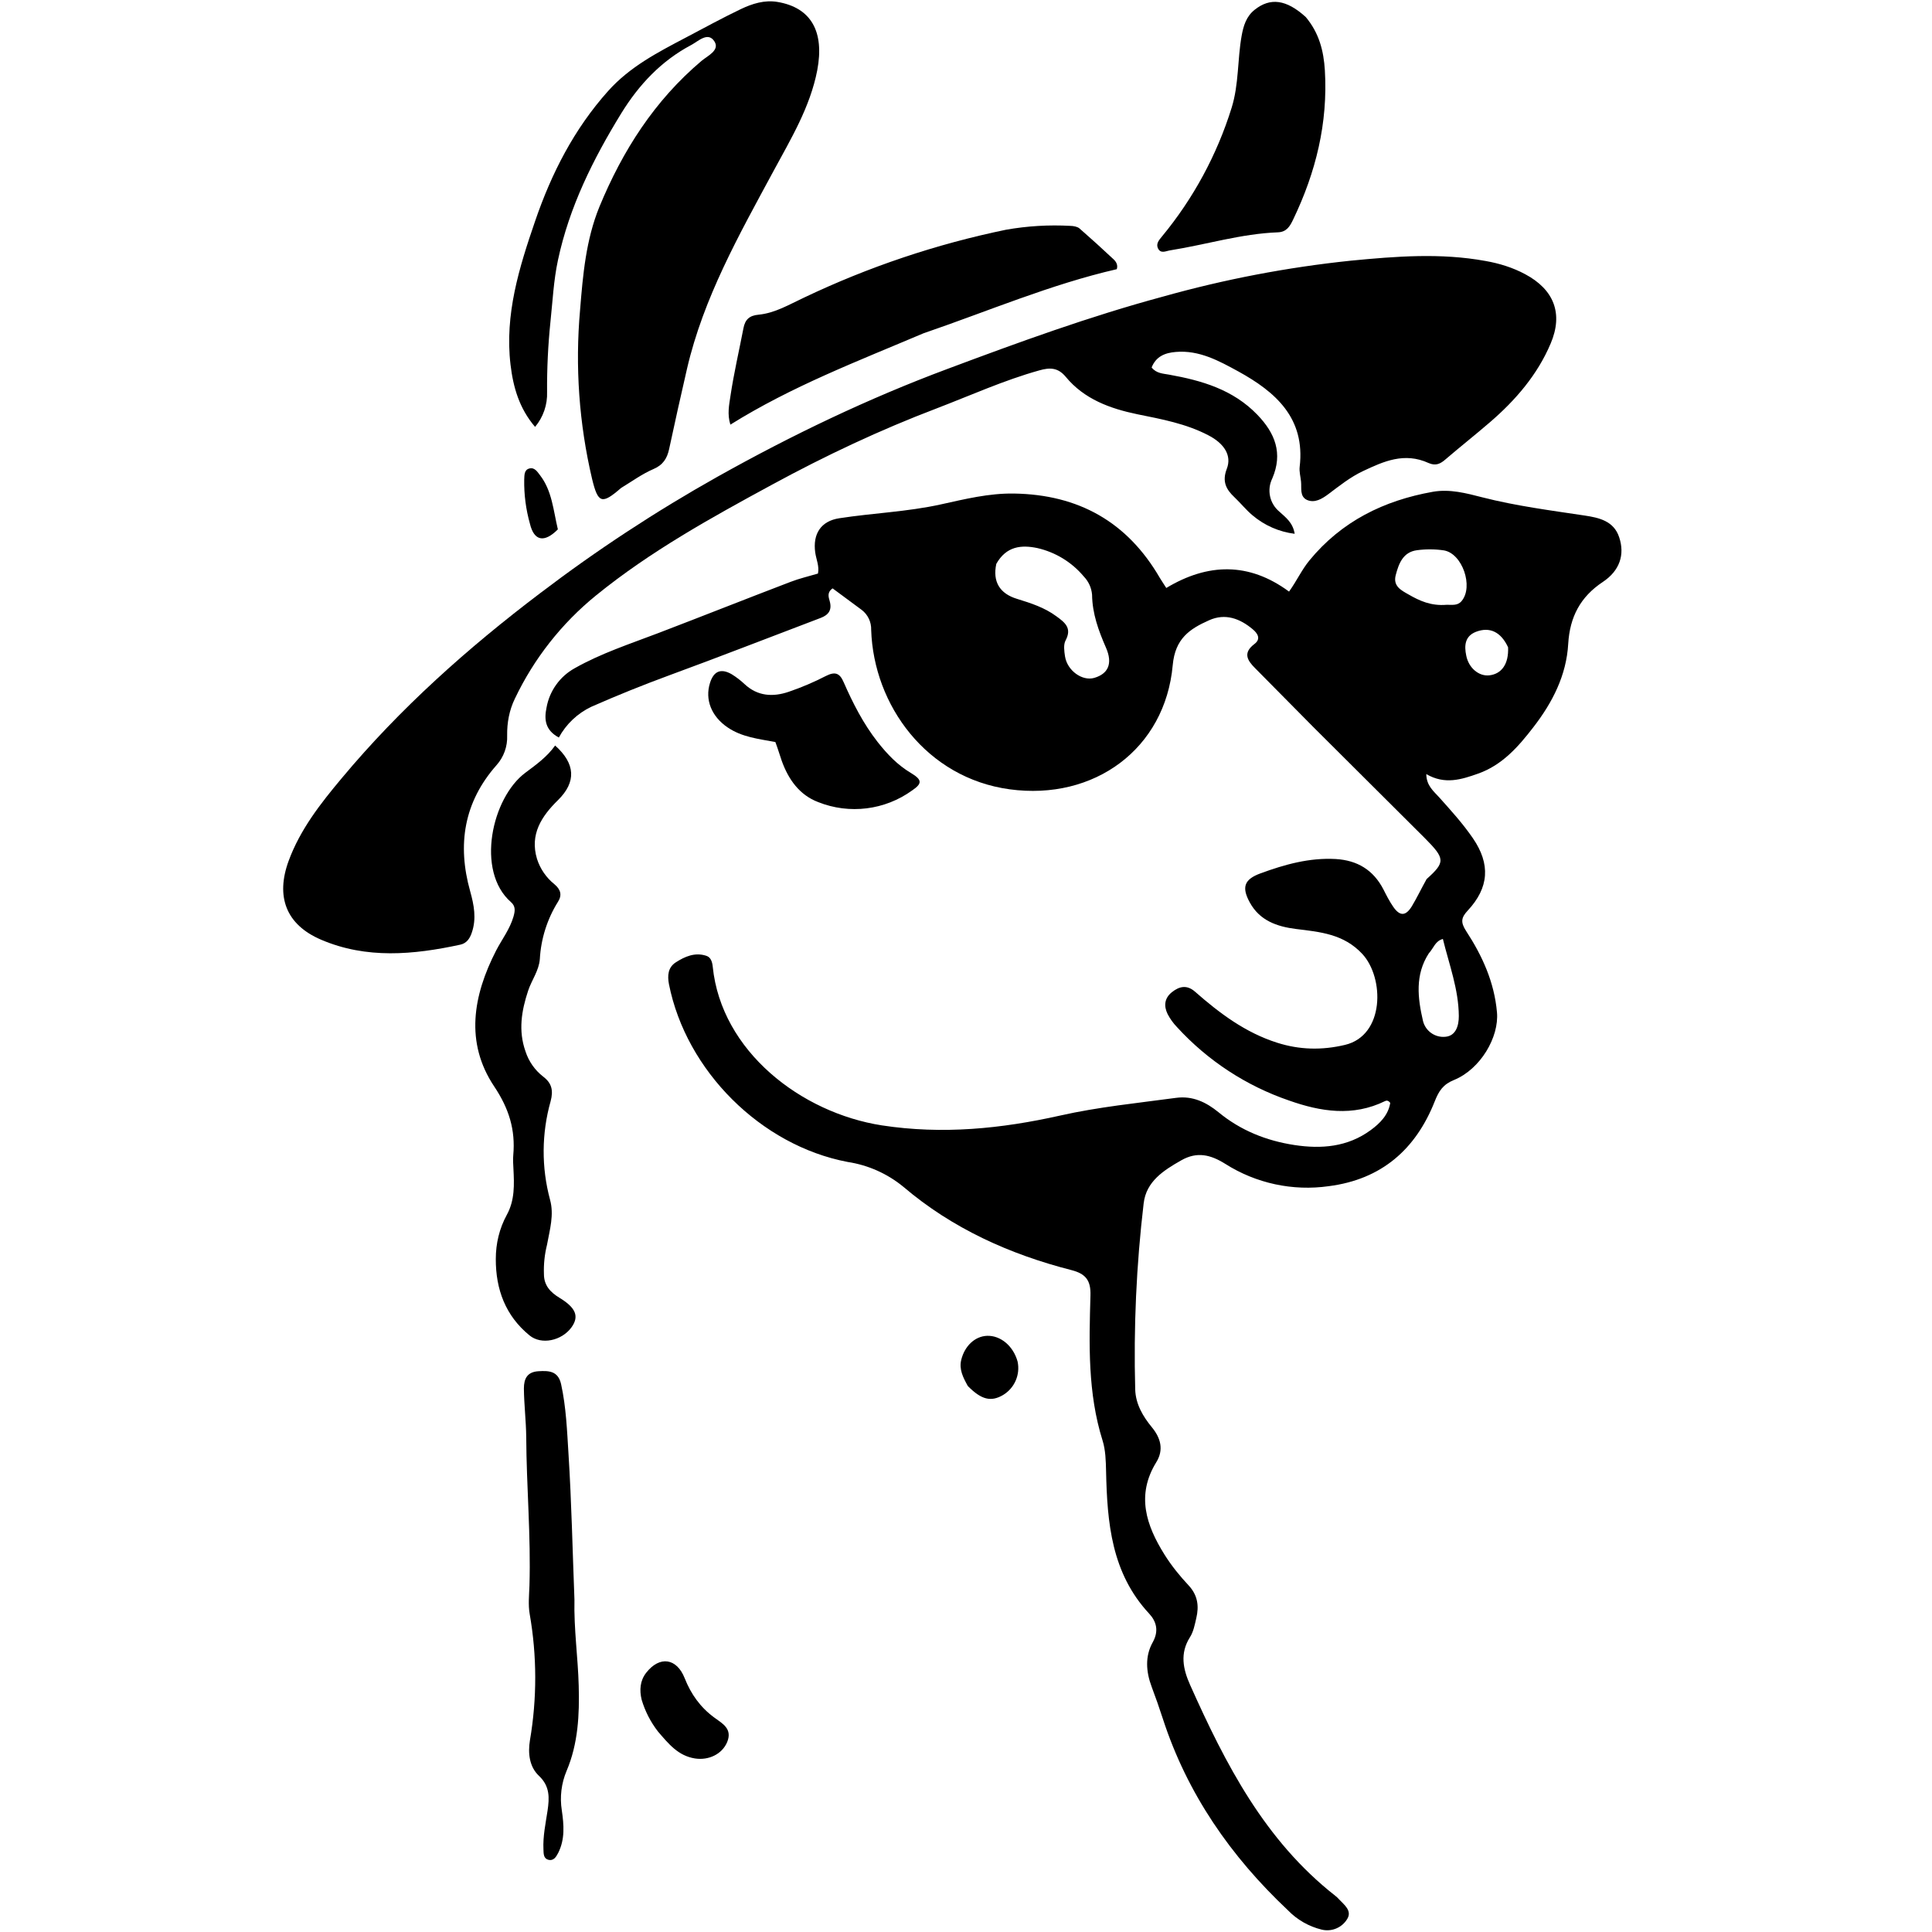
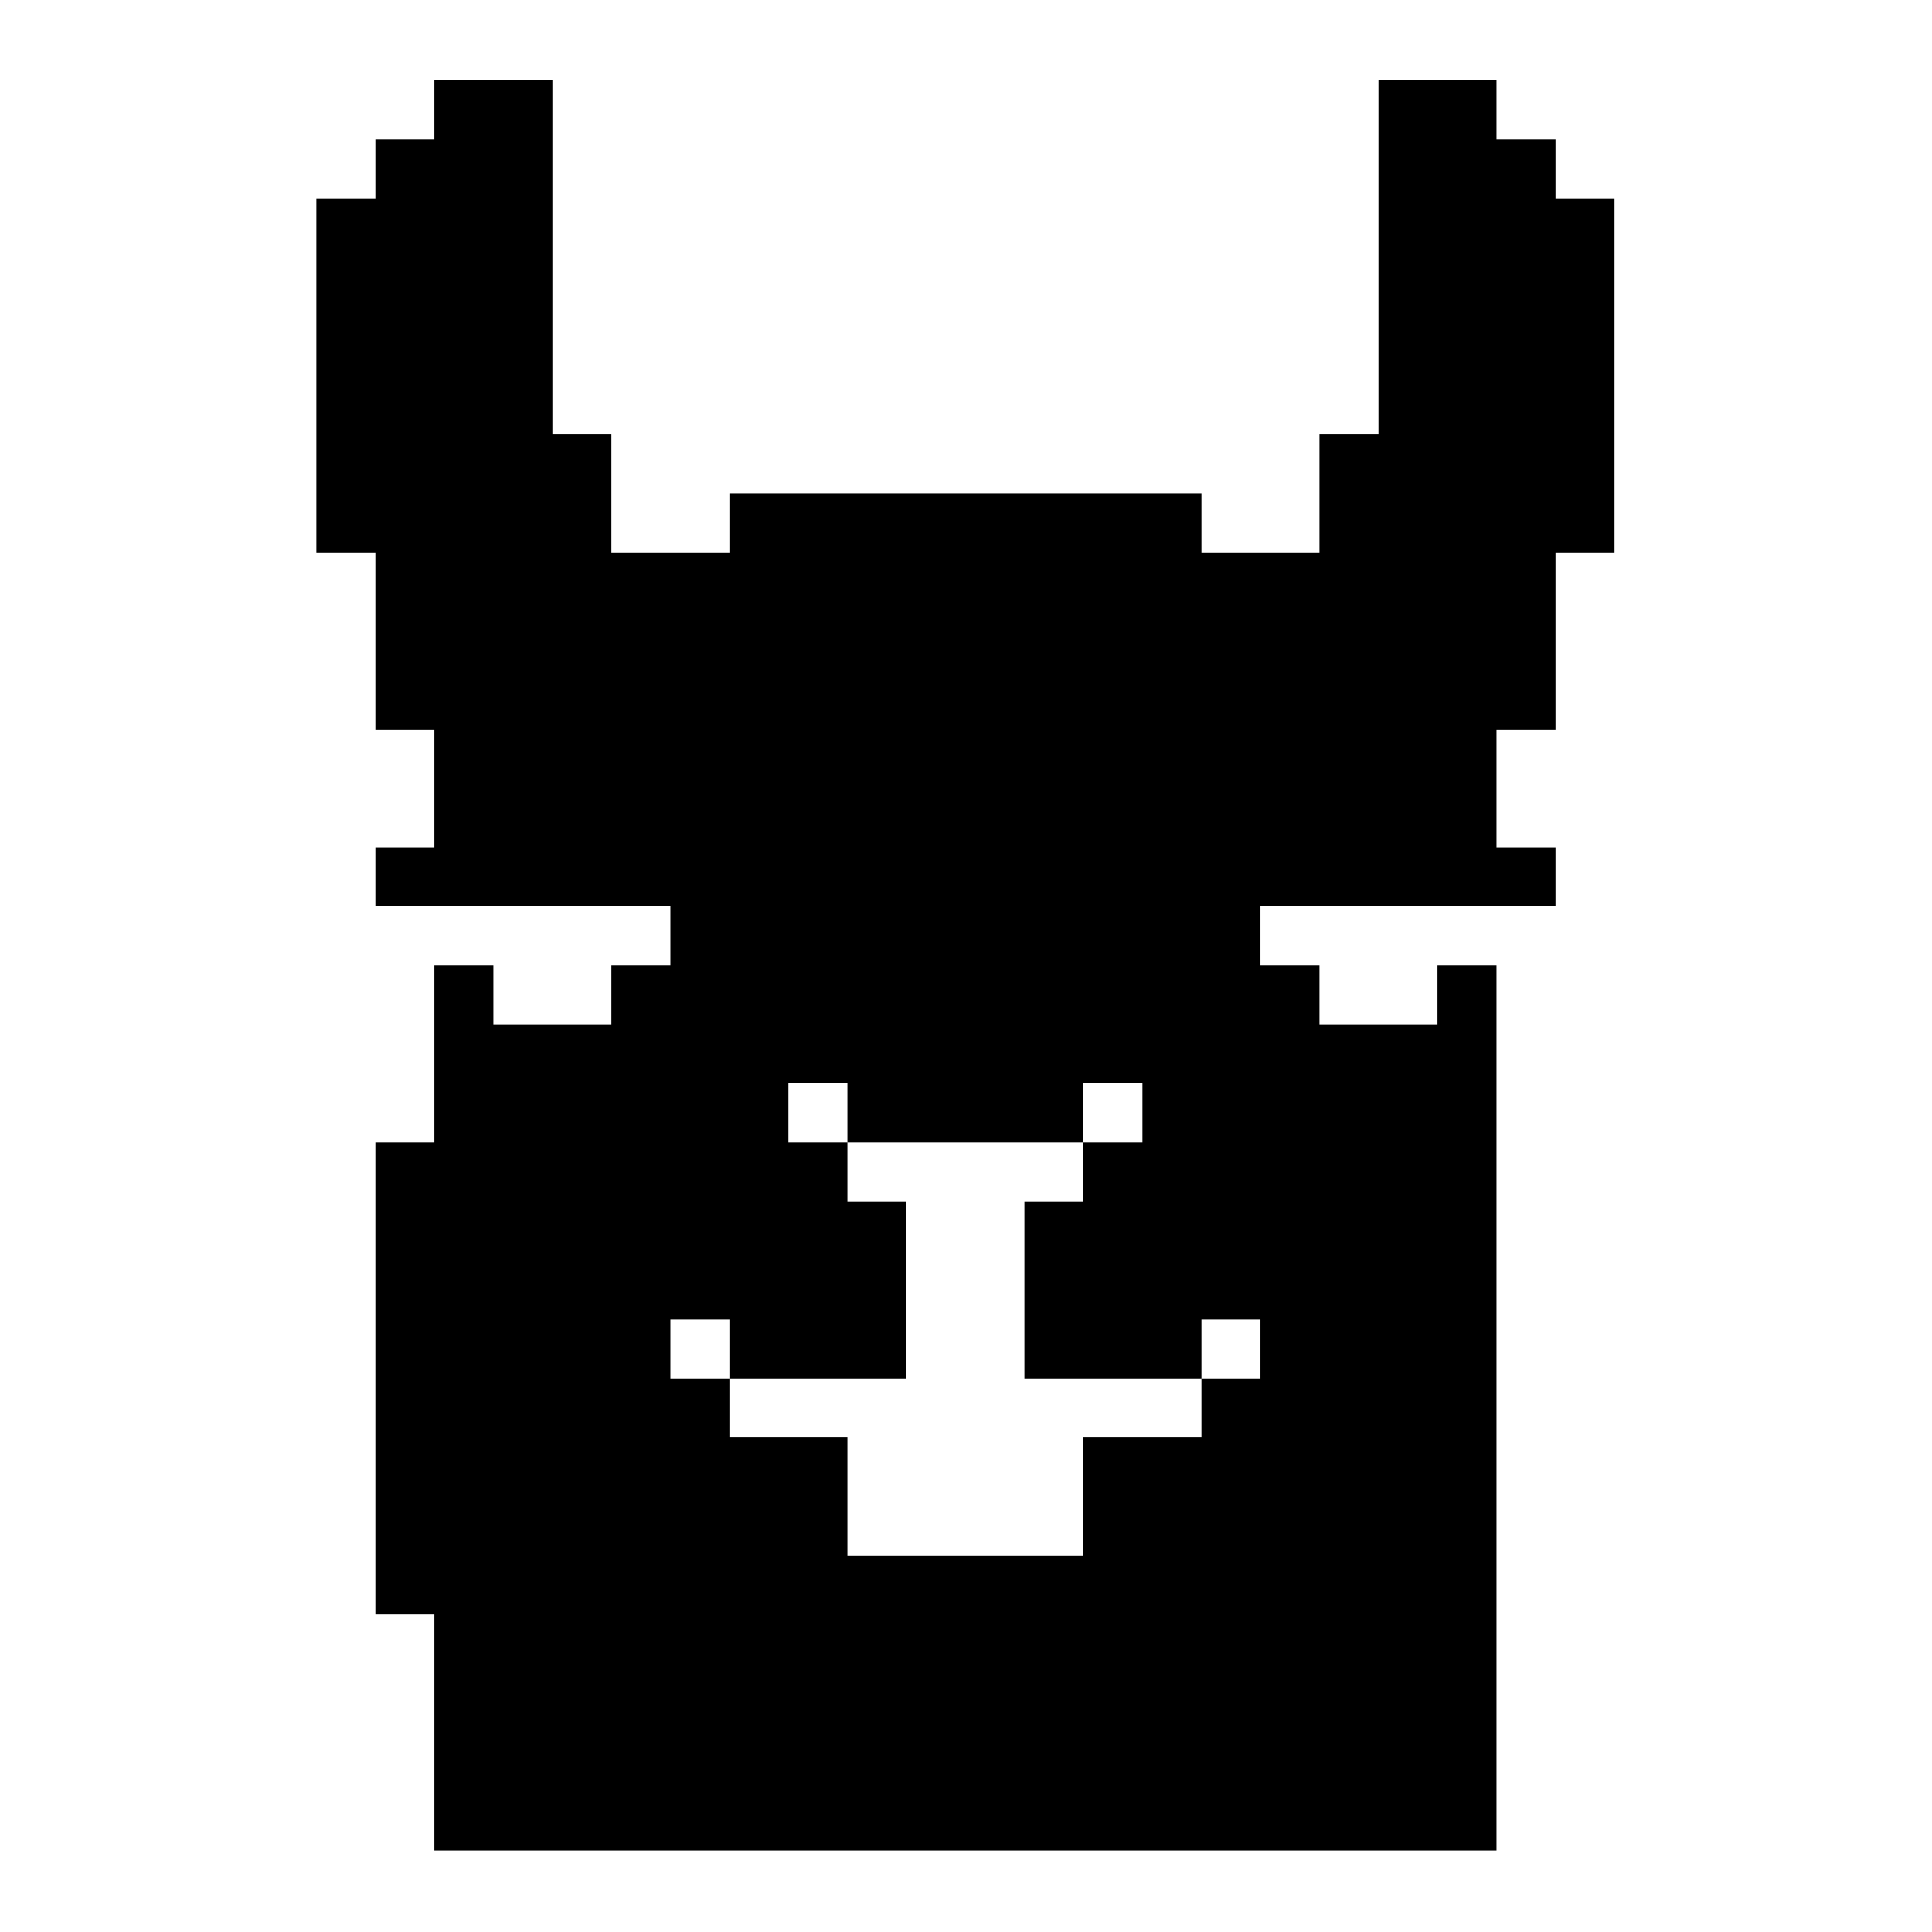
<svg xmlns="http://www.w3.org/2000/svg" viewBox="0 0 24 24">
-   <g fill="currentColor" fill-rule="evenodd">
-     <path d="M17.72 10.922c.237-.213.235-.254-.024-.514l-1.382-1.377c-.241-.241-.479-.487-.72-.728c-.102-.101-.156-.193-.011-.303c.082-.062.043-.129-.02-.182c-.16-.135-.343-.203-.543-.113c-.24.107-.422.226-.452.558c-.094 1.041-.976 1.685-2.026 1.542c-1.029-.14-1.69-1.042-1.72-1.981a.3.3 0 0 0-.118-.248l-.361-.267c-.072.05-.05.108-.036.159c.03.108-.012.17-.112.208c-.628.238-1.254.483-1.884.714q-.489.18-.966.39a.9.9 0 0 0-.403.382c-.172-.093-.183-.227-.153-.371a.7.7 0 0 1 .35-.49c.329-.186.686-.302 1.037-.436c.549-.21 1.095-.427 1.645-.637c.108-.042.223-.068.34-.103c.019-.092-.022-.176-.034-.262c-.032-.23.07-.39.298-.425c.42-.065.846-.08 1.262-.172c.3-.066.597-.14.91-.135c.802.013 1.408.353 1.811 1.048c.023.038.048.075.08.125c.516-.31 1.026-.323 1.525.045c.095-.132.157-.27.253-.387c.4-.487.926-.745 1.534-.853c.21-.037.415.018.614.069c.418.107.845.162 1.27.226c.18.027.363.067.43.27c.072.215.008.415-.203.555c-.28.186-.41.435-.43.768c-.022.393-.197.732-.434 1.038c-.185.24-.385.469-.685.575c-.208.074-.415.14-.644.006c.001.144.093.214.162.291c.146.163.293.325.417.506c.22.321.201.614-.064.898c-.08.086-.093.143-.02.255c.2.306.35.634.383 1.01c.027.307-.204.705-.534.84c-.134.054-.188.135-.239.265c-.236.597-.662.97-1.316 1.054a1.9 1.9 0 0 1-1.286-.277c-.182-.114-.35-.156-.547-.044c-.22.125-.435.262-.467.534a16 16 0 0 0-.105 2.314c.006.18.095.332.207.468c.11.134.15.28.055.434c-.253.41-.125.785.102 1.148c.086.137.189.265.3.383c.113.122.13.256.095.405c-.019.081-.035.17-.079.238c-.128.202-.085.398.002.593c.44.984.928 1.933 1.802 2.618q.026.02.049.046c.064.068.162.14.102.241a.29.29 0 0 1-.32.134a.87.87 0 0 1-.418-.24c-.71-.668-1.251-1.447-1.554-2.38a9 9 0 0 0-.139-.397c-.07-.187-.084-.378.014-.553c.078-.14.045-.258-.044-.354c-.47-.505-.522-1.13-.536-1.771c-.003-.128-.006-.262-.044-.382c-.185-.59-.167-1.196-.15-1.8c.006-.19-.061-.27-.235-.315c-.77-.197-1.482-.518-2.09-1.036a1.43 1.43 0 0 0-.692-.308c-1.078-.205-2.006-1.133-2.219-2.208c-.021-.109-.011-.208.083-.27c.114-.074.24-.129.38-.083c.058.018.075.077.081.137c.107 1.048 1.096 1.814 2.102 1.97c.752.115 1.481.042 2.213-.122c.474-.107.96-.155 1.44-.22c.207-.028.376.055.527.178c.276.228.597.355.944.408c.334.051.661.025.947-.185c.119-.087.219-.19.243-.338c-.021-.03-.044-.033-.064-.023c-.4.196-.8.132-1.193-.007a3.36 3.36 0 0 1-1.392-.912a.7.7 0 0 1-.117-.163c-.048-.099-.04-.196.054-.271s.188-.093.287-.006c.305.268.626.509 1.02.634c.279.089.557.095.843.027c.494-.117.491-.832.215-1.13c-.232-.249-.525-.273-.825-.31c-.236-.03-.45-.104-.573-.33c-.104-.19-.068-.287.134-.361c.3-.11.606-.196.933-.178c.27.016.468.136.593.377c.038.075.076.15.124.219c.082.117.154.114.23-.01c.063-.105.116-.217.182-.335zm-5.344-3.915c-.046.216.04.367.26.433c.171.053.34.107.487.216c.106.077.196.146.114.3c-.028.052-.017.133-.007.198c.028.177.214.31.363.267c.172-.05.233-.176.146-.375c-.093-.213-.17-.423-.173-.659a.37.37 0 0 0-.103-.226a1.06 1.06 0 0 0-.578-.353c-.193-.04-.384-.027-.51.199zm5.594.506c.066-.002.136.015.187-.047c.15-.179.009-.591-.221-.629a1.2 1.2 0 0 0-.334-.002c-.173.023-.226.165-.264.31c-.035.136.066.187.16.24c.137.079.278.144.472.128m-.221 4.33c-.173.267-.138.556-.072.84a.26.26 0 0 0 .28.196c.128-.012.165-.137.165-.256c-.002-.333-.12-.64-.198-.959c-.097.027-.112.11-.175.179m.985-3.802c-.088-.19-.227-.259-.4-.192c-.139.055-.145.174-.12.294c.03.157.16.262.289.246c.15-.018.24-.139.231-.348" />
-     <path d="M17.747 5.752c-.302-.138-.56-.02-.815.1c-.158.074-.294.184-.433.288c-.077.057-.168.113-.264.07c-.091-.043-.065-.145-.073-.227c-.006-.061-.024-.124-.017-.184c.072-.606-.3-.931-.764-1.186c-.238-.13-.484-.266-.775-.241c-.135.011-.246.056-.3.193c.06.075.141.075.217.089c.407.073.794.185 1.096.498c.222.23.319.48.186.791a.34.34 0 0 0 .088.413c.074.069.167.132.19.275a1 1 0 0 1-.522-.228c-.082-.068-.149-.153-.226-.226c-.107-.1-.155-.199-.095-.354c.063-.163-.03-.313-.23-.416c-.276-.144-.579-.2-.881-.261c-.338-.07-.661-.187-.89-.465c-.097-.117-.198-.117-.328-.08c-.438.122-.852.31-1.275.472c-.703.267-1.383.588-2.042.946c-.758.411-1.516.83-2.188 1.376a3.7 3.7 0 0 0-1.01 1.284c-.07.143-.098.3-.096.457a.52.52 0 0 1-.132.369c-.406.46-.49.988-.327 1.568c.047.168.08.338.02.512c-.025.075-.065.133-.143.15c-.582.126-1.166.18-1.73-.062c-.437-.187-.565-.537-.402-.98c.144-.391.397-.713.66-1.027c.725-.868 1.563-1.615 2.465-2.298a19 19 0 0 1 2.204-1.447c.92-.515 1.867-.97 2.857-1.339c.881-.33 1.765-.652 2.673-.897a14 14 0 0 1 2.337-.447c.558-.054 1.115-.098 1.672.004c.171.03.337.081.492.164c.356.19.476.487.317.861c-.164.388-.435.703-.753.977c-.182.157-.371.306-.554.463c-.06.052-.118.085-.209.045m-10.032.31c-.237.206-.286.194-.36-.113a6.6 6.6 0 0 1-.149-2.1c.035-.436.073-.871.24-1.28c.288-.698.685-1.32 1.269-1.813c.074-.062.227-.13.162-.238c-.08-.132-.204-.004-.292.042c-.37.196-.648.492-.867.847c-.35.57-.646 1.163-.787 1.825c-.054.252-.066.51-.093.764q-.045.435-.042.872a.64.64 0 0 1-.149.435c-.197-.23-.272-.494-.305-.772c-.074-.625.107-1.207.306-1.786c.203-.593.484-1.142.906-1.614c.269-.301.615-.48.963-.663c.228-.12.454-.244.686-.355c.141-.067.293-.116.455-.089c.416.07.586.365.494.85c-.089.459-.329.854-.546 1.256c-.425.788-.867 1.568-1.072 2.452q-.115.498-.222.997c-.025.115-.075.197-.195.248c-.138.059-.262.15-.402.235m3.76-1.923c-.82.348-1.64.66-2.402 1.136c-.041-.13-.015-.248.001-.356c.042-.282.107-.56.161-.84c.02-.107.072-.16.19-.17c.204-.02.38-.127.563-.212a11 11 0 0 1 2.508-.843a3.5 3.5 0 0 1 .803-.048c.037.001.083.009.11.031q.215.188.423.383c.032.03.058.07.041.124c-.819.188-1.592.519-2.397.795z" />
-     <path d="M6.795 15.464a1.3 1.3 0 0 0-.038.364c0 .14.08.225.192.293c.206.125.248.232.15.368c-.122.167-.374.221-.521.1c-.299-.244-.42-.572-.419-.949c0-.192.044-.379.137-.549c.1-.182.092-.377.082-.573c-.003-.056-.007-.113-.002-.168c.028-.315-.052-.577-.237-.854c-.365-.546-.263-1.13.025-1.69c.072-.138.169-.264.214-.417c.02-.07.03-.13-.031-.183c-.44-.385-.238-1.298.181-1.608c.134-.1.27-.198.368-.337q.38.34.035.679c-.204.2-.352.425-.26.73a.66.66 0 0 0 .216.314c.078.066.098.134.044.219a1.5 1.5 0 0 0-.225.711c-.011.144-.101.26-.145.392c-.083.25-.124.498-.033.755a.65.65 0 0 0 .218.312c.108.081.13.172.094.307a2.3 2.3 0 0 0-.007 1.224c.051.187-.002.365-.038.56M16.221.212c.166.199.222.42.237.662c.039.655-.112 1.266-.393 1.851c-.041.087-.083.157-.19.161c-.456.017-.892.153-1.339.224c-.053.008-.114.045-.15-.022c-.03-.06.012-.106.048-.15a4.7 4.7 0 0 0 .866-1.6c.091-.293.071-.597.124-.893c.022-.123.057-.24.161-.323c.194-.155.394-.13.636.09M7.136 19.871c-.008.37.044.72.053 1.071c.01.357-.007.718-.15 1.055a.9.9 0 0 0-.06.492c.026.178.041.357-.044.527c-.027.053-.059.105-.126.086c-.058-.017-.056-.076-.058-.127c-.008-.164.027-.323.051-.483c.023-.157.031-.302-.107-.432c-.12-.113-.138-.282-.112-.441a4.6 4.6 0 0 0-.003-1.569c-.02-.114-.007-.235-.003-.352c.019-.616-.037-1.231-.04-1.847c-.002-.2-.027-.401-.029-.603c0-.125.044-.205.179-.214c.13-.008.246-.005.283.16c.063.286.074.578.092.866c.038.598.05 1.196.074 1.811M9.632 9.218c-.212-.04-.417-.061-.595-.183c-.198-.135-.283-.343-.217-.552q.07-.222.27-.107a1 1 0 0 1 .159.122c.162.152.353.162.548.096a3.4 3.4 0 0 0 .463-.197c.113-.057.171-.037.22.077c.115.262.244.515.422.743c.12.152.248.287.415.386c.139.084.141.13.014.216a1.22 1.22 0 0 1-1.167.145c-.233-.088-.37-.282-.453-.513c-.026-.073-.047-.149-.079-.233M8.174 21.51a1.2 1.2 0 0 1-.203-.395c-.029-.119-.021-.236.056-.335c.167-.214.38-.184.479.069c.078.197.195.361.367.487c.103.075.228.14.16.305c-.063.15-.23.23-.401.203c-.207-.033-.326-.18-.458-.334m3.85-4.29c-.061-.11-.112-.209-.083-.328c.043-.173.17-.292.32-.298c.169-.006.327.127.38.32a.39.39 0 0 1-.18.415c-.149.088-.269.06-.437-.11zM6.93 6.576c-.17.171-.296.144-.347-.07a1.9 1.9 0 0 1-.071-.546c.003-.054-.003-.122.063-.14c.065-.018.1.04.133.083c.15.194.165.434.222.673" />
+   <g transform="translate(-3.4 -3.4) scale(0.0733)">
+     <g transform="translate(45, 45)">
+       <path d="M95 15H75V155H95V15ZM255 15H235V155H255V15ZM75 25H65V125H75V25ZM265 25H255V125H265V25ZM65 35H55V95H65V35ZM275 35H265V95H275V35ZM105 75H95V155H105V75ZM235 75H225V155H235V75ZM205 85H125V185H205V85ZM125 95H105V155H125V95ZM225 95H205V155H225V95ZM75 145H65V155H75V145ZM265 145H255V155H265V145ZM125 155H115V225H125V155ZM215 155H205V225H215V155ZM85 165H75V315H85V165ZM115 165H105V315H115V165ZM225 165H215V315H225V165ZM255 165H245V315H255V165ZM105 175H85V315H105V175ZM245 175H225V315H245V175ZM135 185H125V235H135V185ZM185 185H145V195H185V185ZM205 185H195V235H205V185ZM75 195H65V275H75V195ZM145 195H135V235H145V195ZM195 195H185V235H195V195ZM155 205H145V235H155V205ZM185 205H175V235H185V205ZM125 235H115V315H125V235ZM215 235H205V315H215V235ZM145 245H125V315H145V245ZM205 245H185V315H205V245ZM185 265H145V315H185V265Z" fill="currentColor" />
+     </g>
  </g>
</svg>
